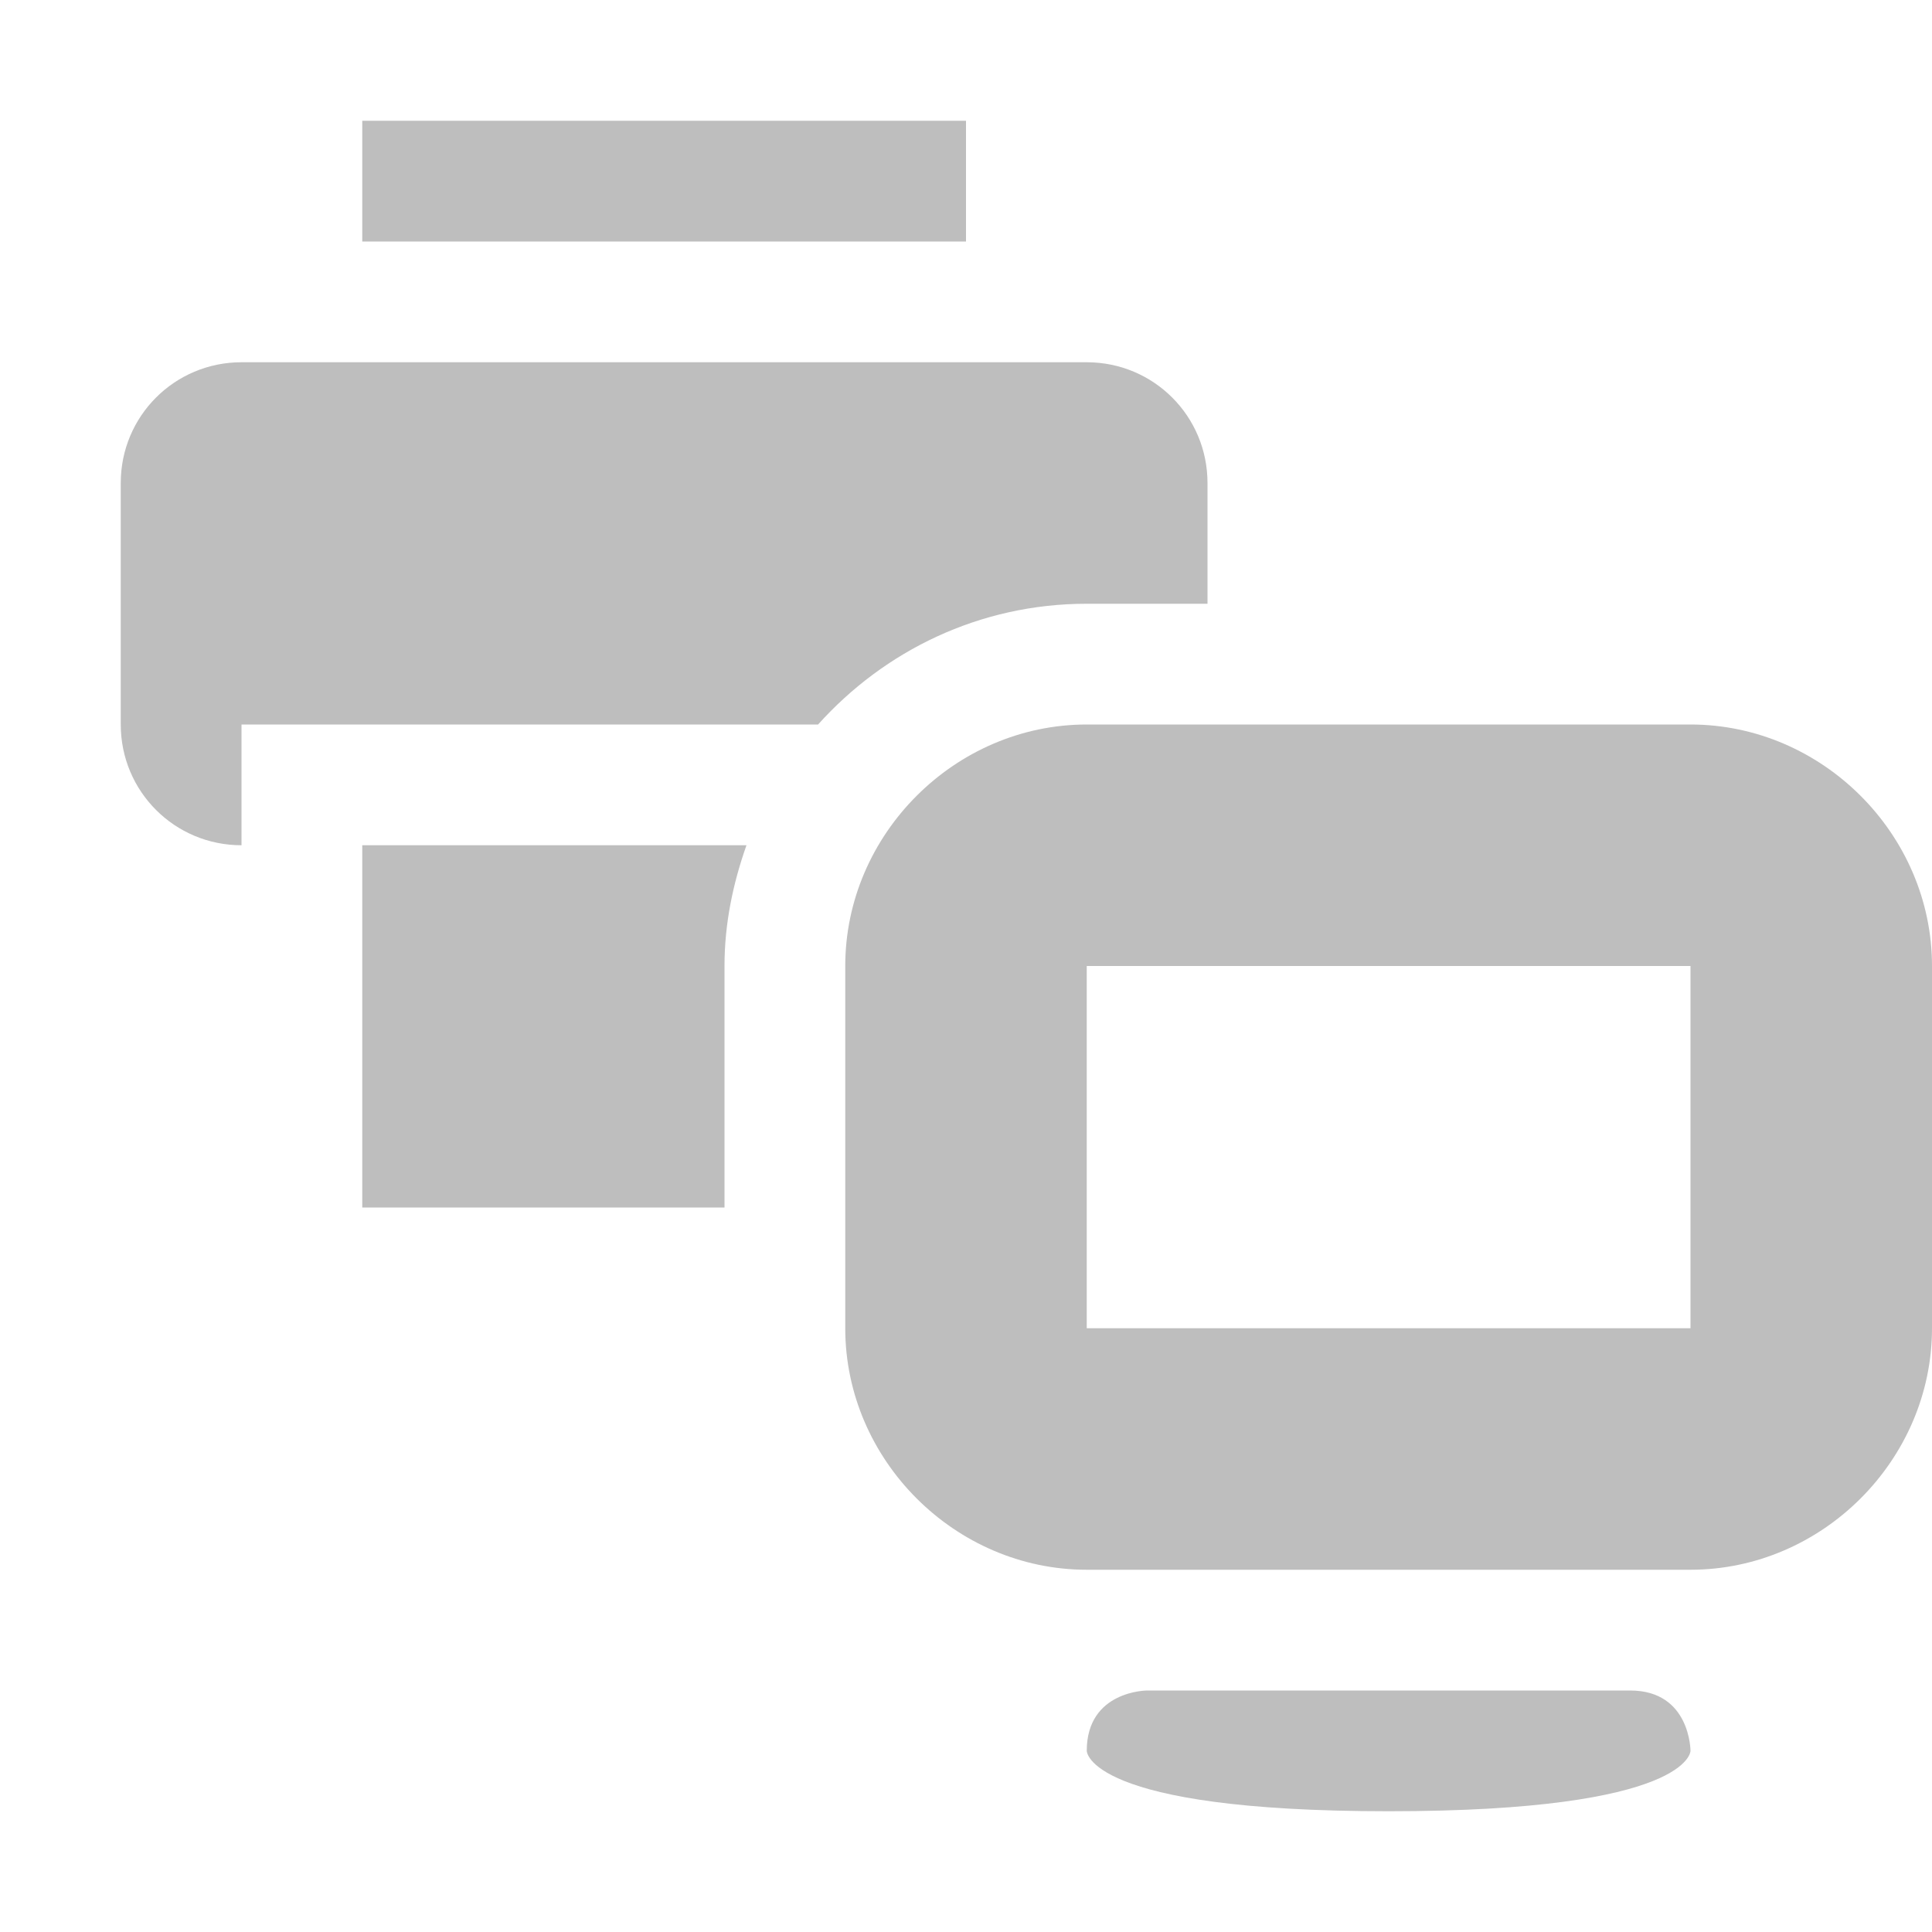
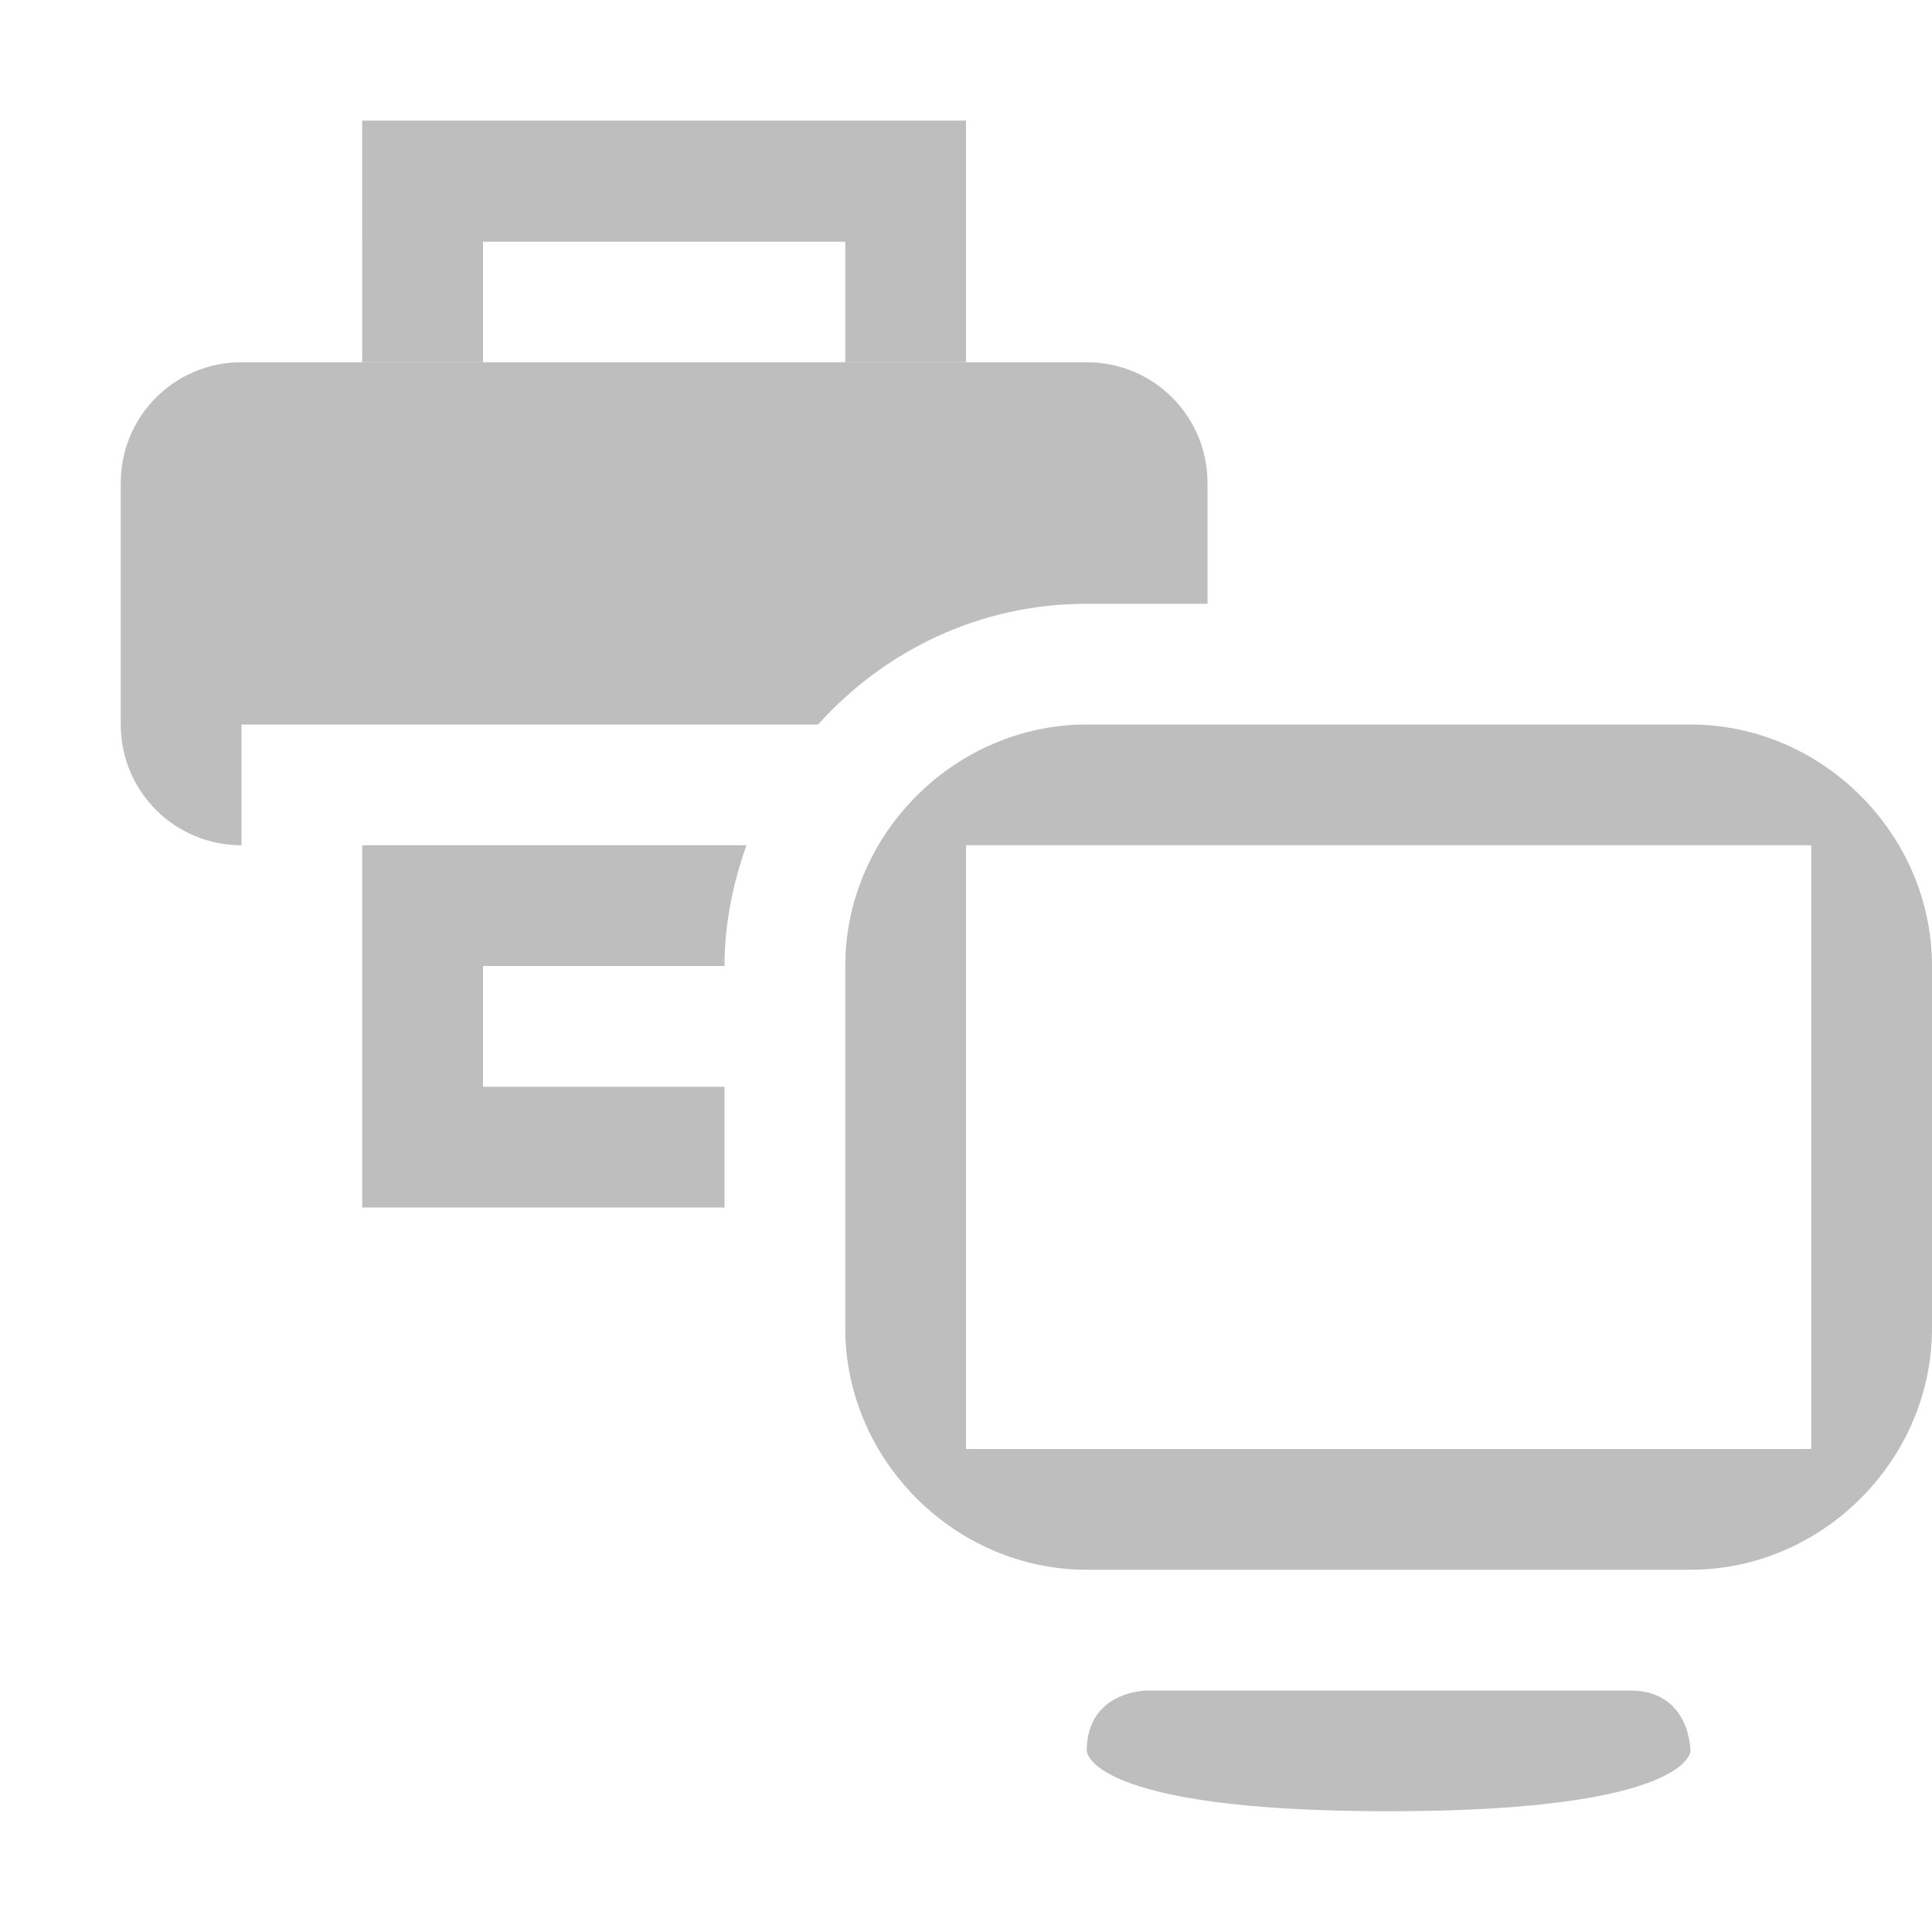
<svg xmlns="http://www.w3.org/2000/svg" height="16" viewBox="0 0 16 16" width="16">
-   <g fill="#bebebe" transform="translate(-183 -669)">
-     <path d="m192 675c-1.091 0-2 .909-2 2v3c0 1.091.909 2 2 2h5c1.091 0 2-.909 2-2v-3c0-1.091-.909-2-2-2zm0 2h5v3h-5z" />
-     <path d="m194.5 684c-2.5 0-2.5-.5-2.5-.5 0-.5.5-.5.5-.5h4c.5 0 .5.5.5.5s0 .5-2.5.5z" />
-     <path d="m186 670v1h5v-1zm-1 2c-.554 0-1 .446-1 1v2c0 .554.446 1 1 1v-1h4.775c.548-.61 1.336-1 2.225-1h1v-1c0-.554-.446-1-1-1h-6zm1 4v3h3v-2c0-.353.071-.686.182-1z" />
+   <g fill="#bebebe">
+     <g transform="translate(-183 -669)">
+       <path d="m9 6c-1.091 0-2 .909-2 2v3c0 1.091.909 2 2 2h5c1.091 0 2-.909 2-2v-3c0-1.091-.909-2-2-2zm-1 1h7v5h-7z" transform="translate(183 669)" />
+       <path d="m194.5 684c-2.5 0-2.5-.5-2.5-.5 0-.5.5-.5.5-.5h4c.5 0 .5.5.5.5s0 .5-2.5.5z" />
+       <path d="m3 1v1h5v-1zm-1 2c-.554 0-1 .446-1 1v2c0 .554.446 1 1 1v-1h4.775c.548-.61 1.336-1 2.225-1h1v-1c0-.554-.446-1-1-1h-6zm1 4v3h3v-1h-2v-1h2c0-.353.071-.686.182-1z" transform="translate(183 669)" />
+     </g>
+     <path d="m3 1v2h1v-1h3v1h1v-2z" />
  </g>
</svg>
